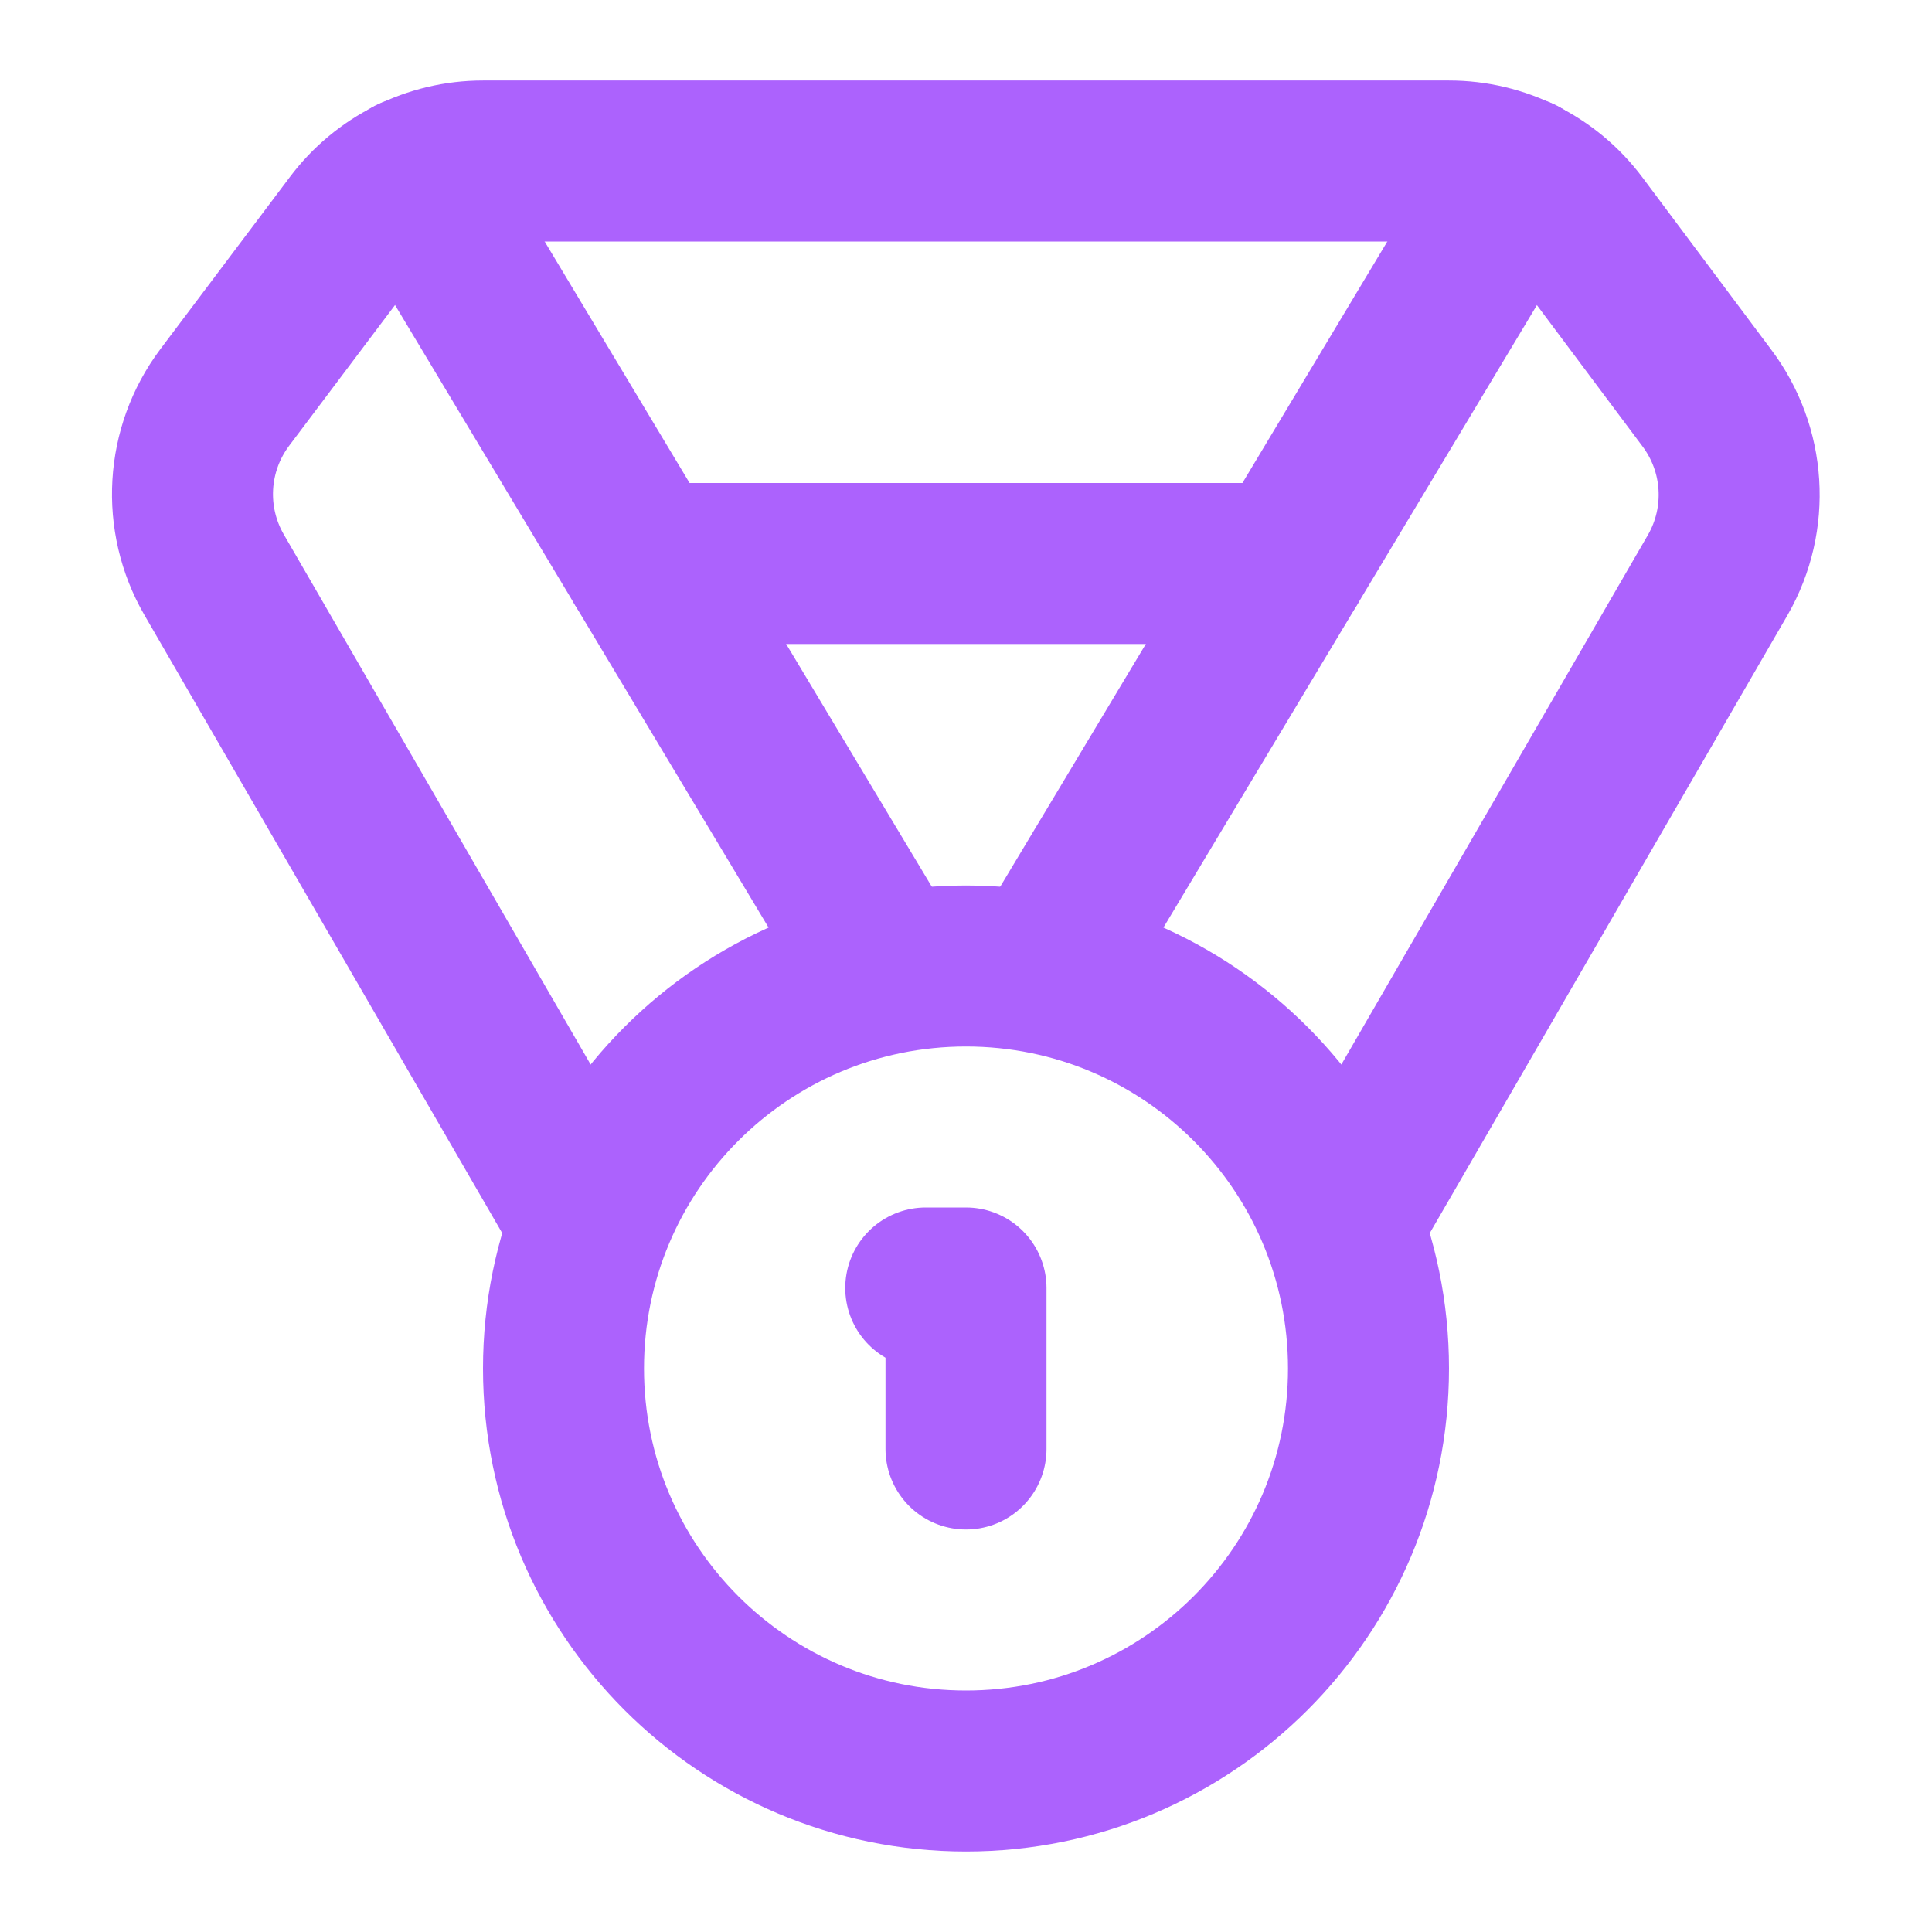
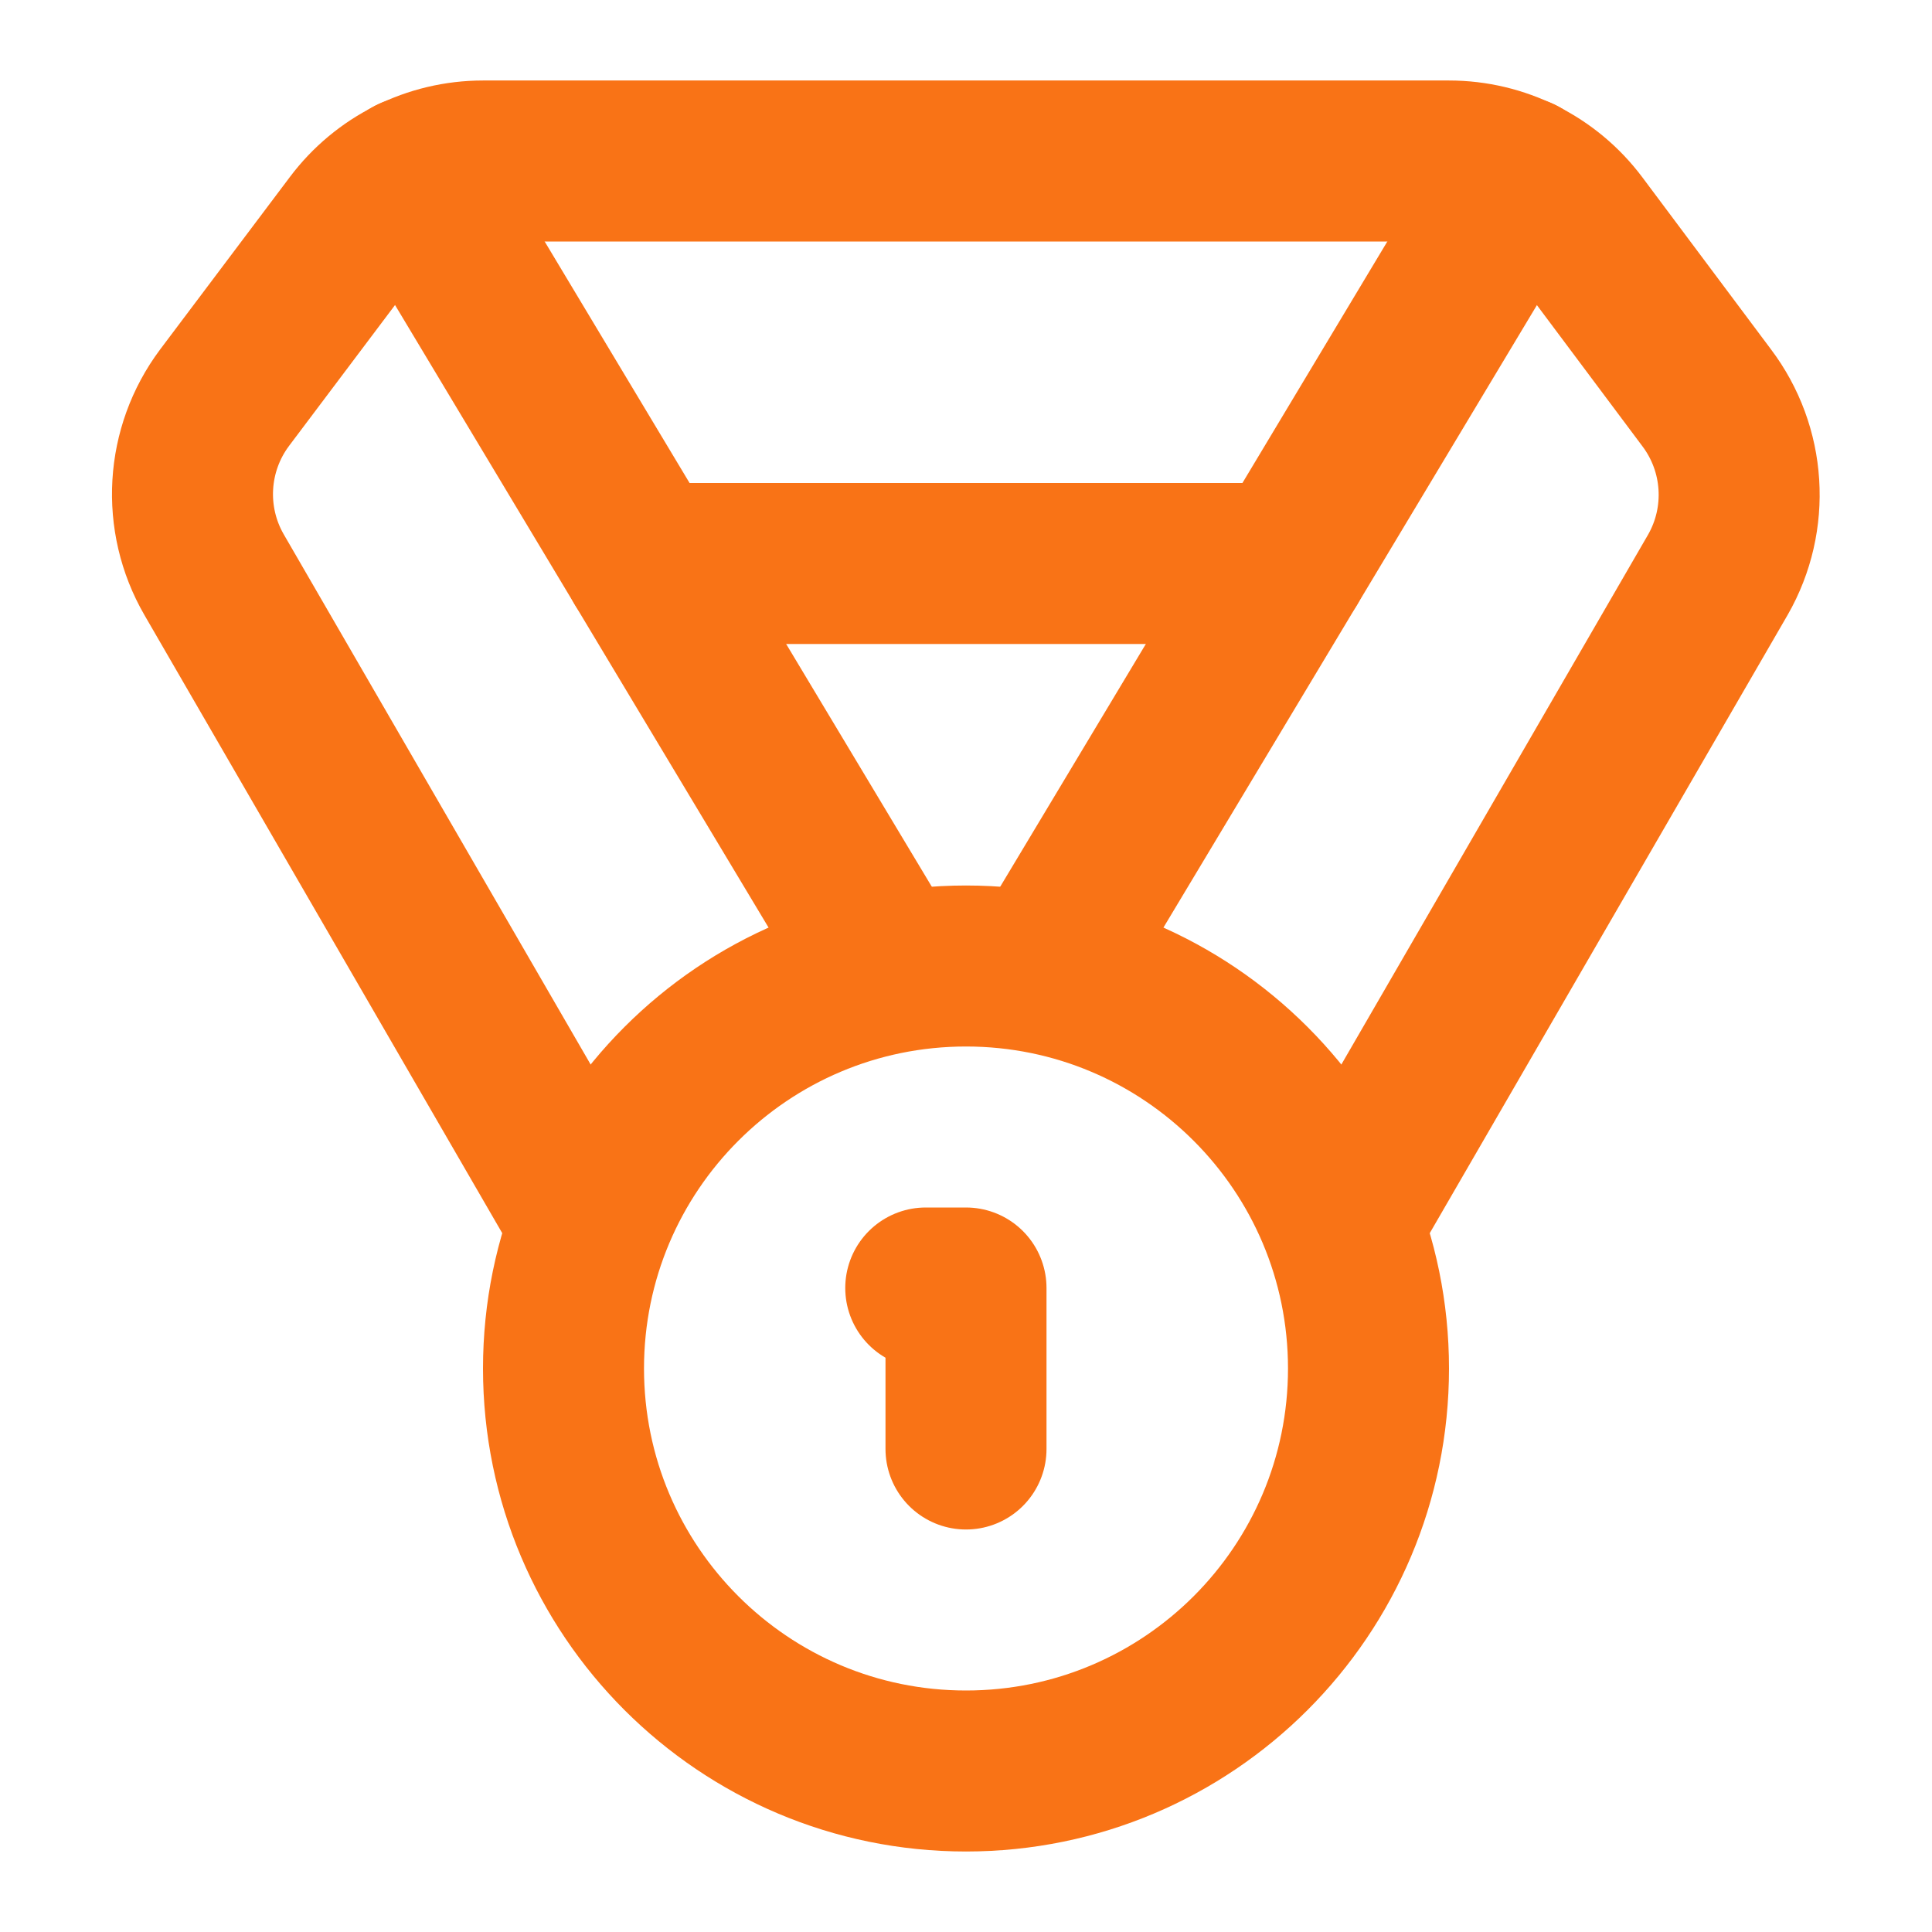
- <svg xmlns="http://www.w3.org/2000/svg" width="24" height="24" viewBox="0 0 24 24" fill="none" stroke="#AC62FD" stroke-width="2" stroke-linecap="round" stroke-linejoin="round" class="lucide lucide-medal-icon lucide-medal">
+ <svg xmlns="http://www.w3.org/2000/svg" width="24" height="24" viewBox="0 0 24 24" fill="none" stroke="#F97316" stroke-width="2" stroke-linecap="round" stroke-linejoin="round" class="lucide lucide-medal-icon lucide-medal">
  <path d="M7.21 15 2.66 7.14a2 2 0 0 1 .13-2.2L4.4 2.8A2 2 0 0 1 6 2h12a2 2 0 0 1 1.6.8l1.6 2.14a2 2 0 0 1 .14 2.2L16.79 15" />
  <path d="M11 12 5.12 2.2" />
  <path d="m13 12 5.88-9.8" />
  <path d="M8 7h8" />
  <circle cx="12" cy="17" r="5" />
  <path d="M12 18v-2h-.5" />
</svg>
